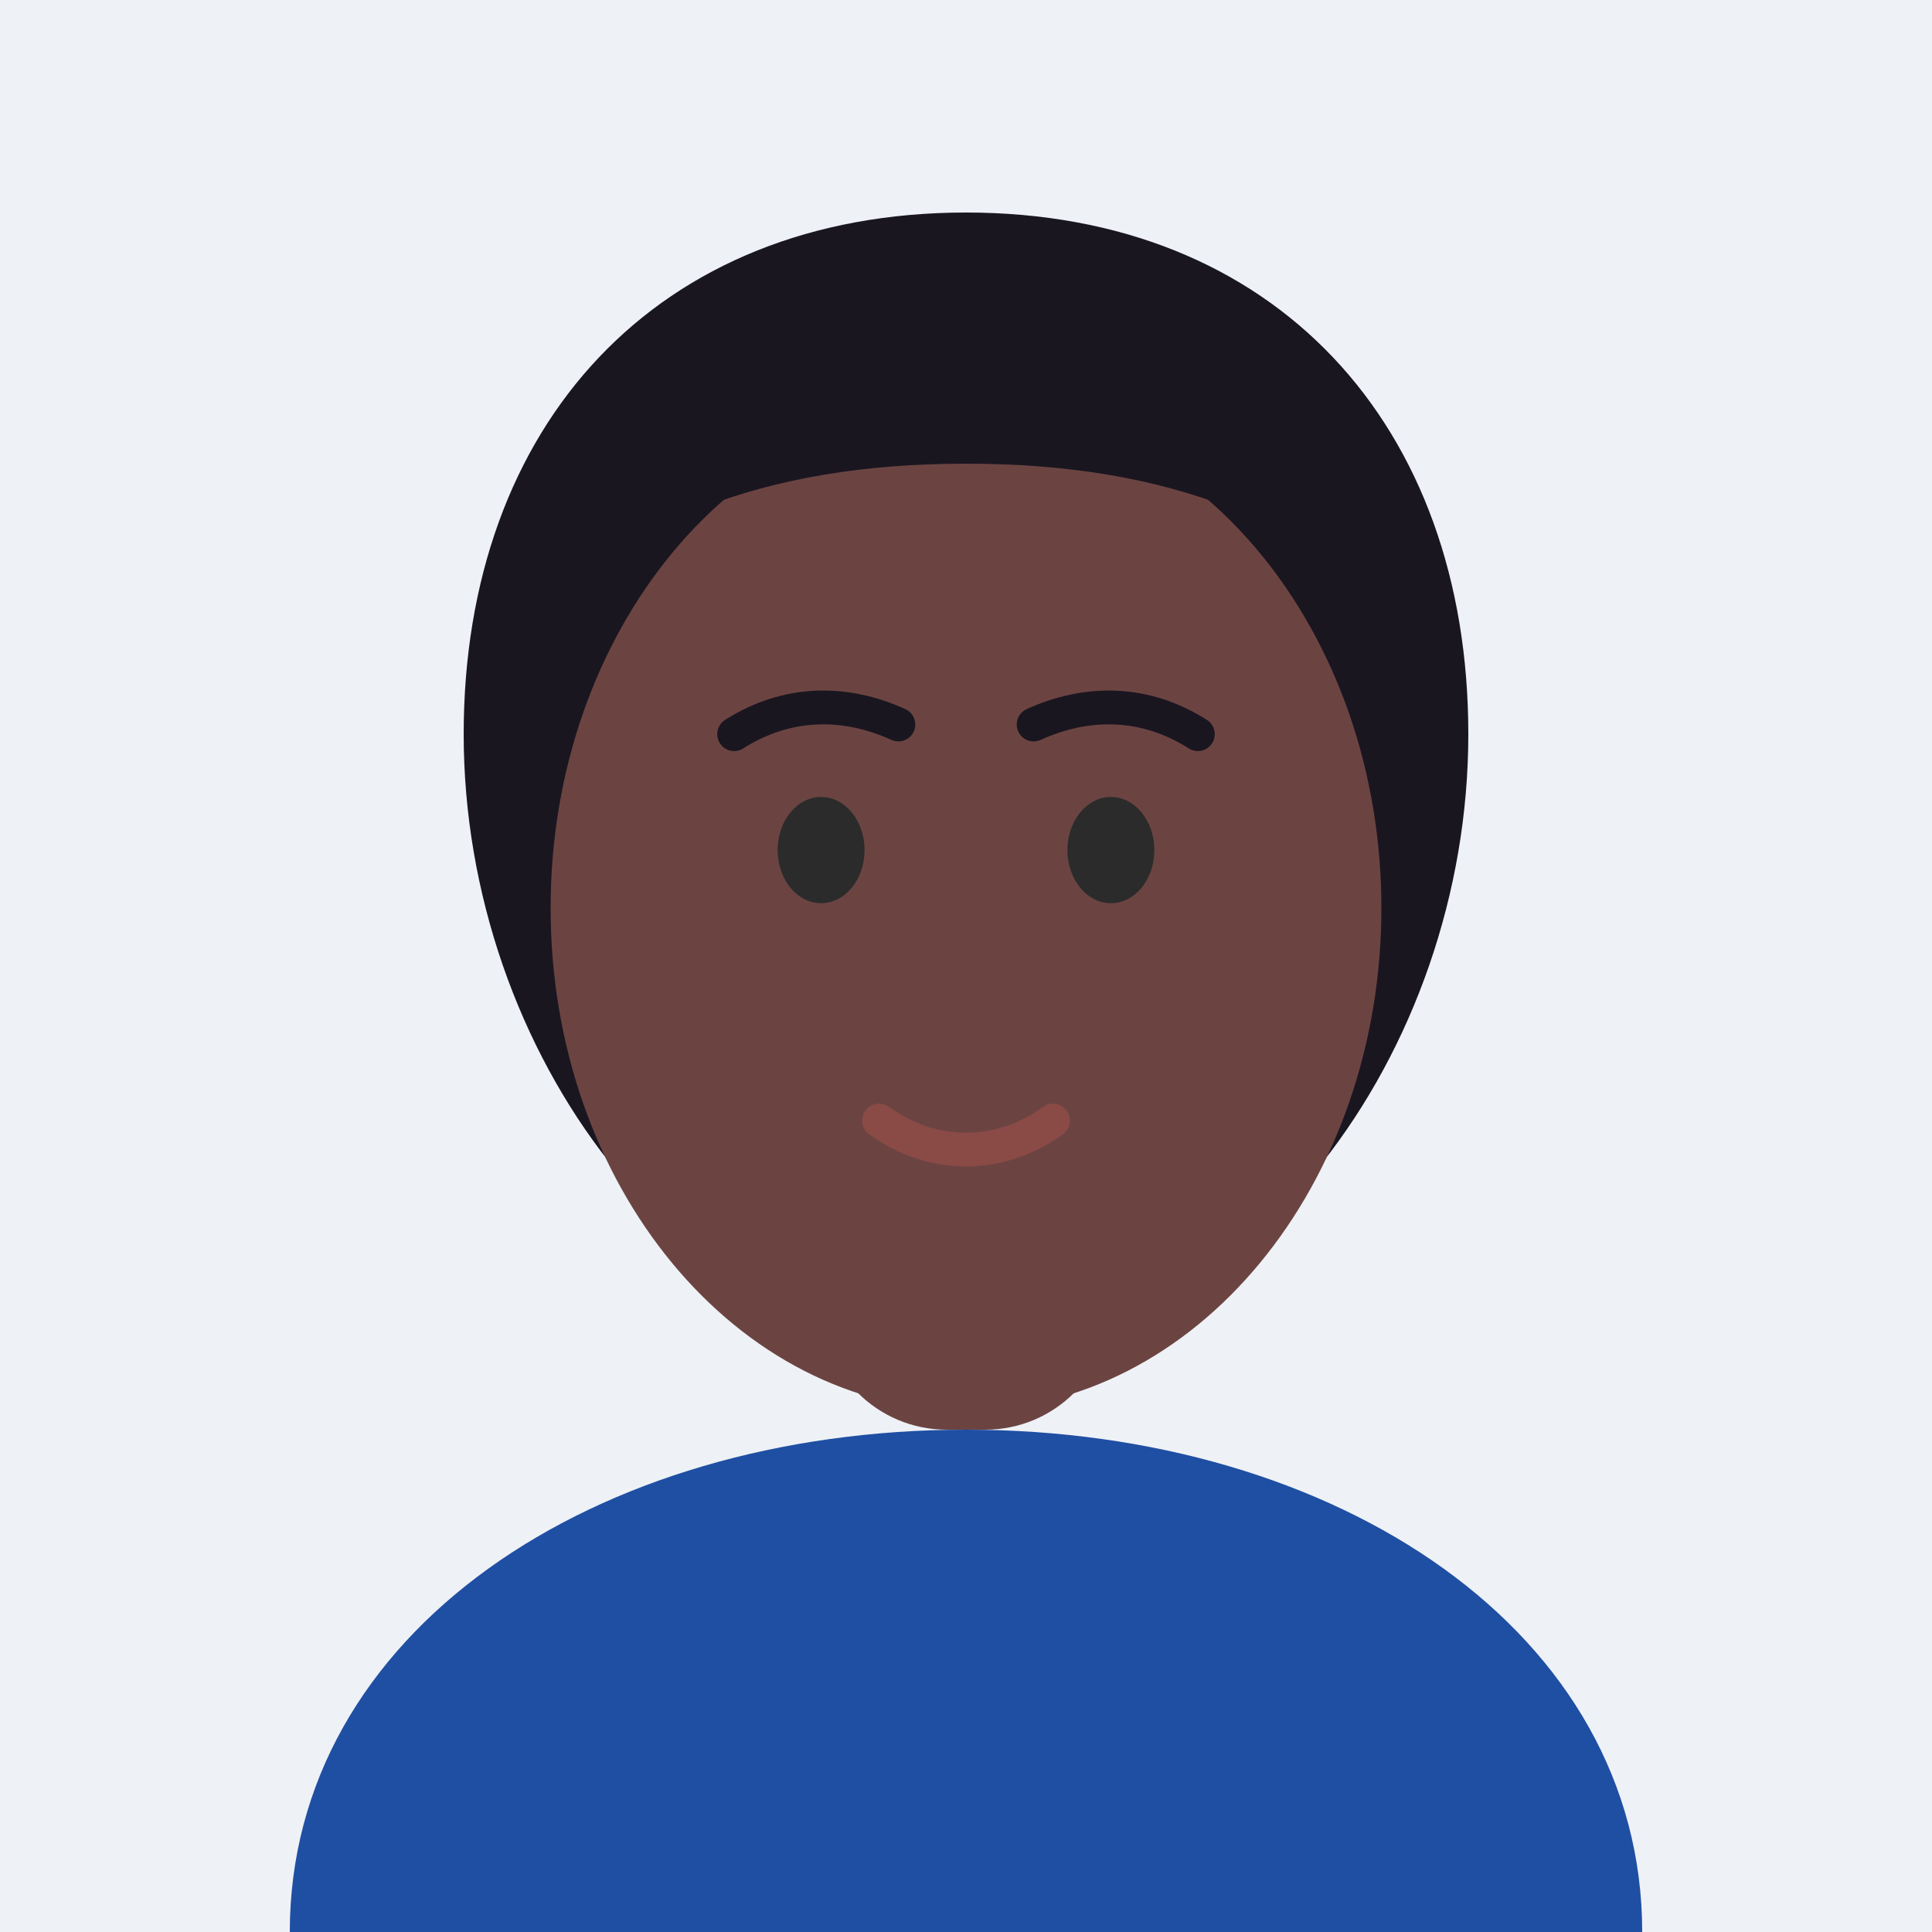
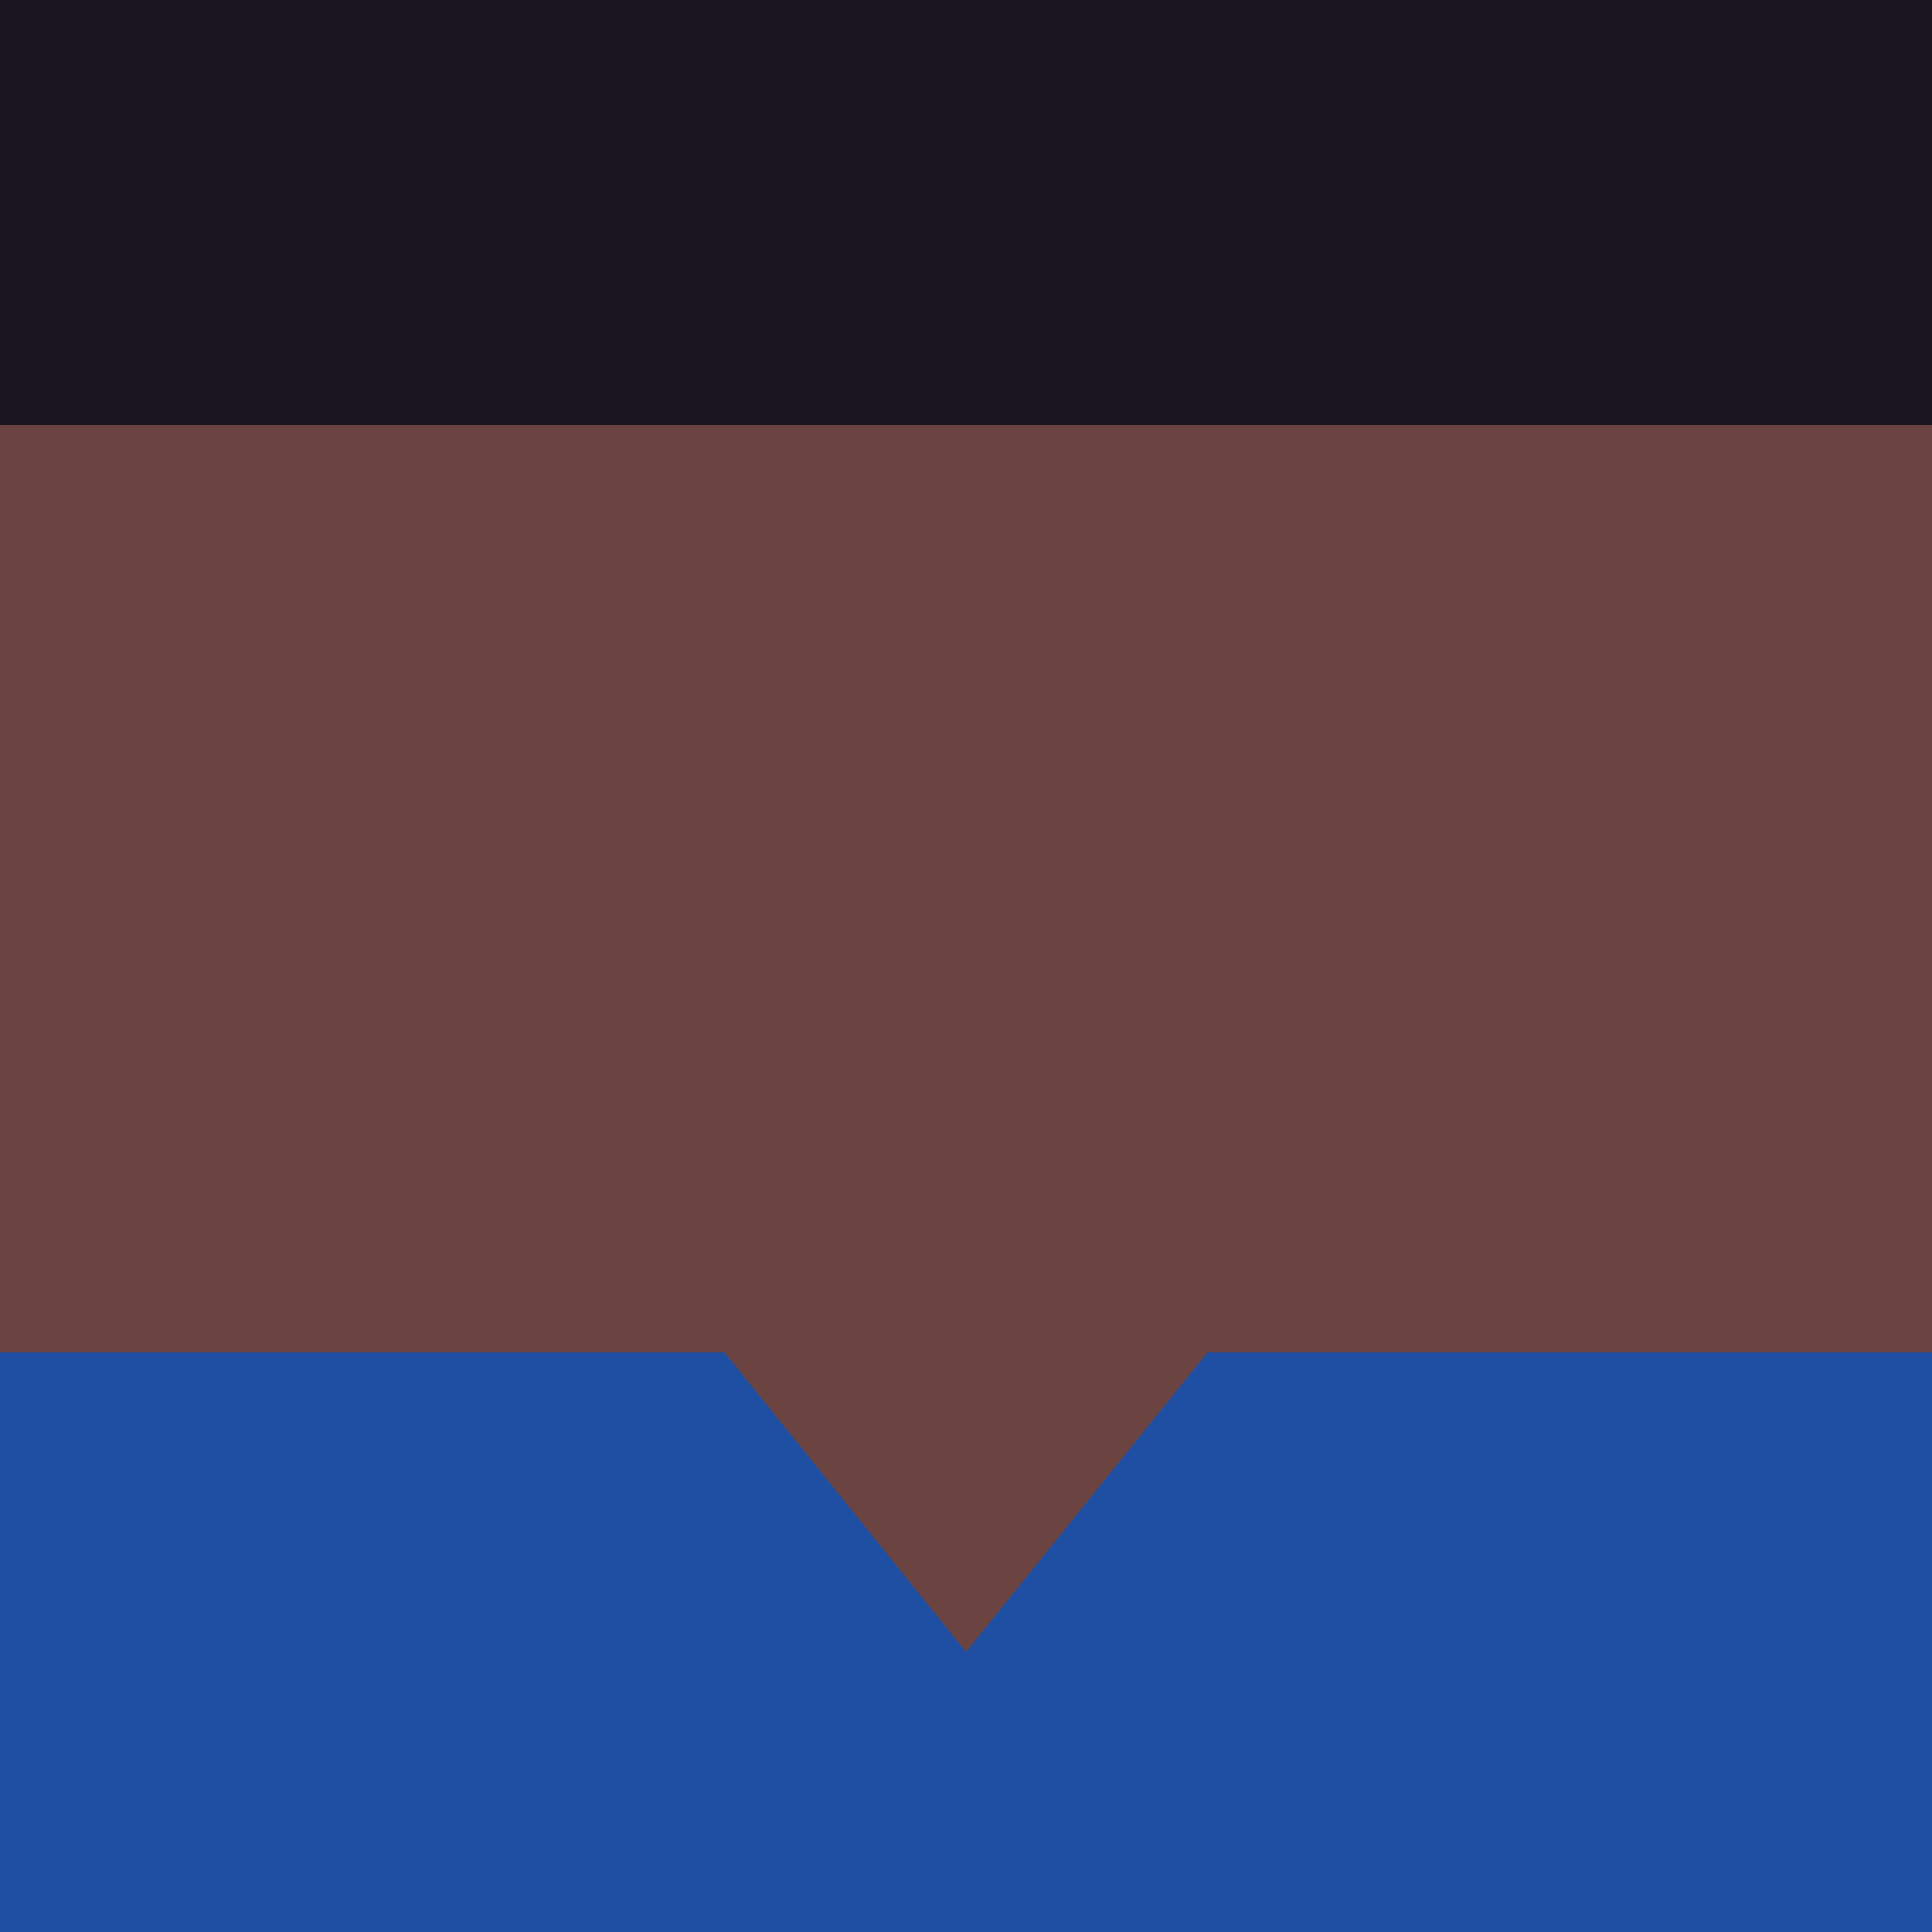
- <svg xmlns="http://www.w3.org/2000/svg" viewBox="0 0 400 400" width="400" height="400" role="img" aria-label="Deep cool skin, black hair">
-   <rect width="400" height="400" fill="#eef1f6" />
-   <path d="M60 400c0-62 63-104 140-104s140 42 140 104z" fill="#1f4fa3" />
-   <rect x="170" y="236" width="60" height="60" rx="26" fill="#6b4442" />
-   <path d="M200 44c-64 0-104 44-104 108 0 66 46 128 104 128s104-62 104-128c0-64-40-108-104-108z" fill="#1a1620" />
-   <ellipse cx="200" cy="188" rx="86" ry="104" fill="#6b4442" />
-   <path d="M200 52c-58 0-94 34-98 82 26-26 56-38 98-38s72 12 98 38c-4-48-40-82-98-82z" fill="#1a1620" />
-   <ellipse cx="170" cy="176" rx="9" ry="11" fill="#2b2b2b" />
-   <ellipse cx="230" cy="176" rx="9" ry="11" fill="#2b2b2b" />
-   <path d="M152 152c11-7 23-7 34-2" stroke="#1a1620" stroke-width="7" stroke-linecap="round" fill="none" />
-   <path d="M214 150c11-5 23-5 34 2" stroke="#1a1620" stroke-width="7" stroke-linecap="round" fill="none" />
-   <path d="M182 232c11 8 25 8 36 0" stroke="#8a4a46" stroke-width="7" stroke-linecap="round" fill="none" />
+ <svg xmlns="http://www.w3.org/2000/svg" viewBox="0 0 400 400" width="400" height="400" role="img" aria-label="Deep cool skin with black hair">
+   <rect width="400" height="400" fill="#f1f2f4" />
+   <rect y="0" width="400" height="88" fill="#1a1620" />
+   <rect y="88" width="400" height="192" fill="#6b4442" />
+   <rect y="280" width="400" height="120" fill="#1f4fa3" />
+   <path d="M150 280h100l-50 62z" fill="#6b4442" />
</svg>
